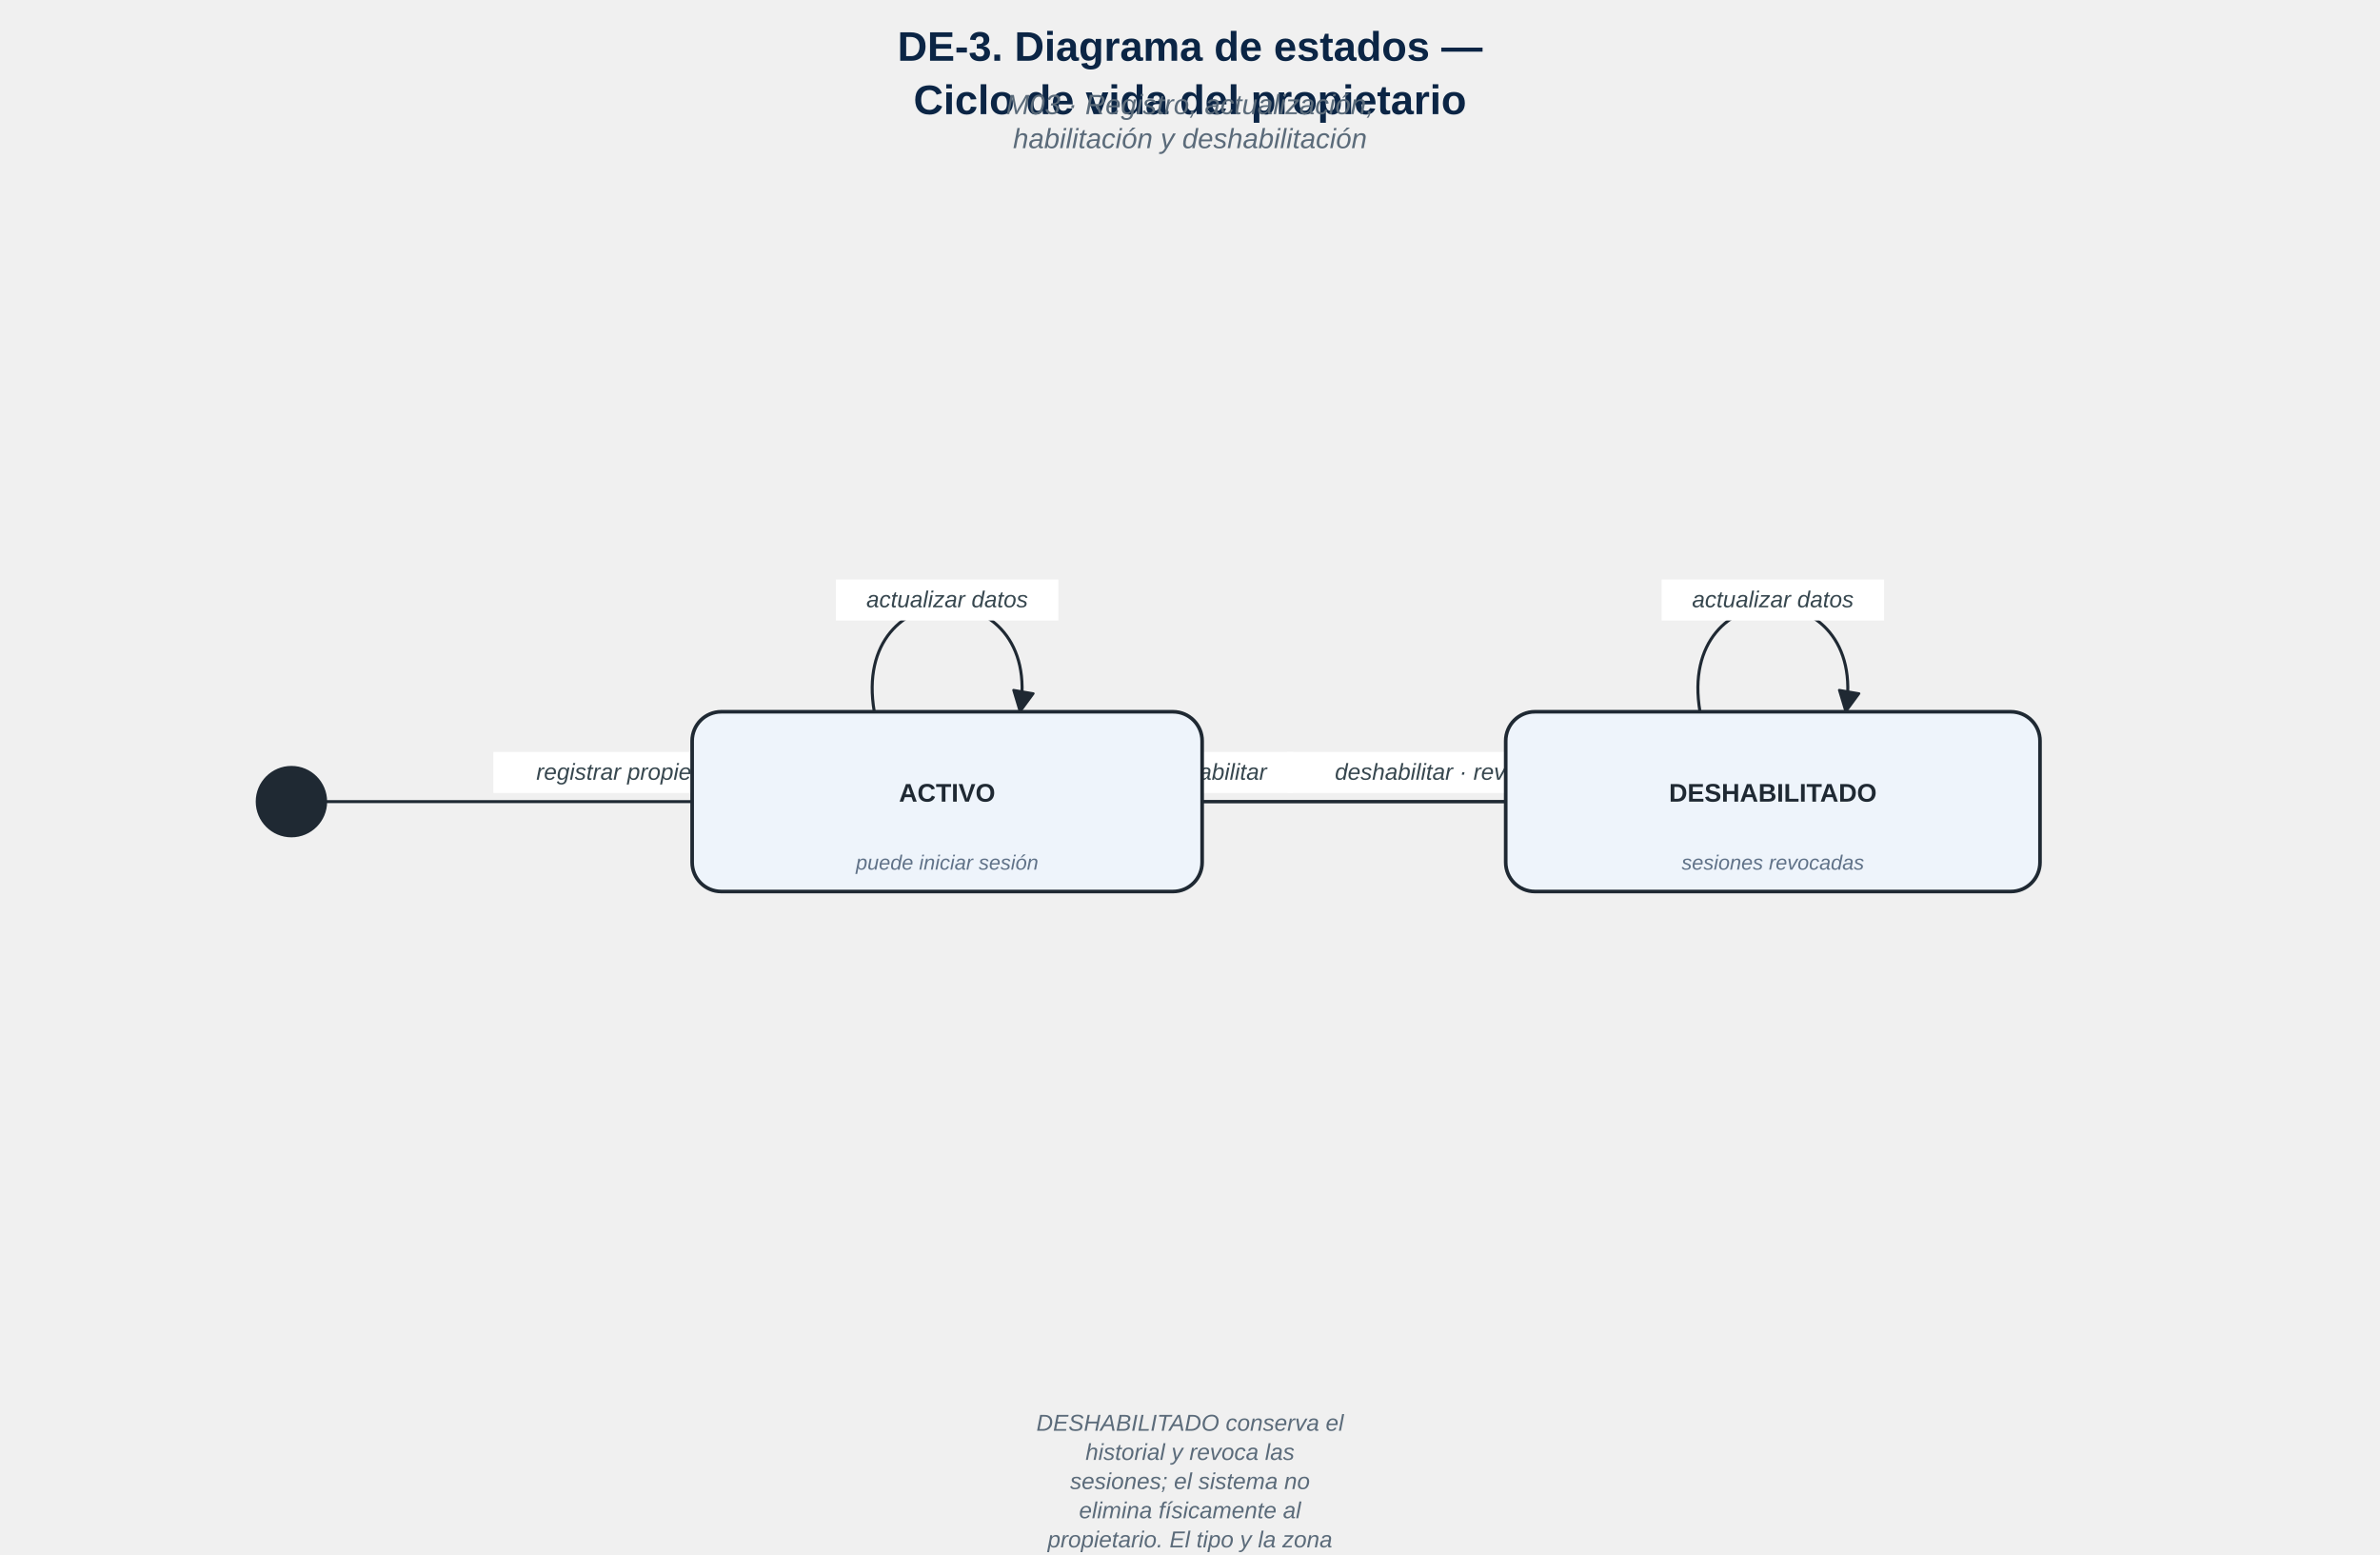
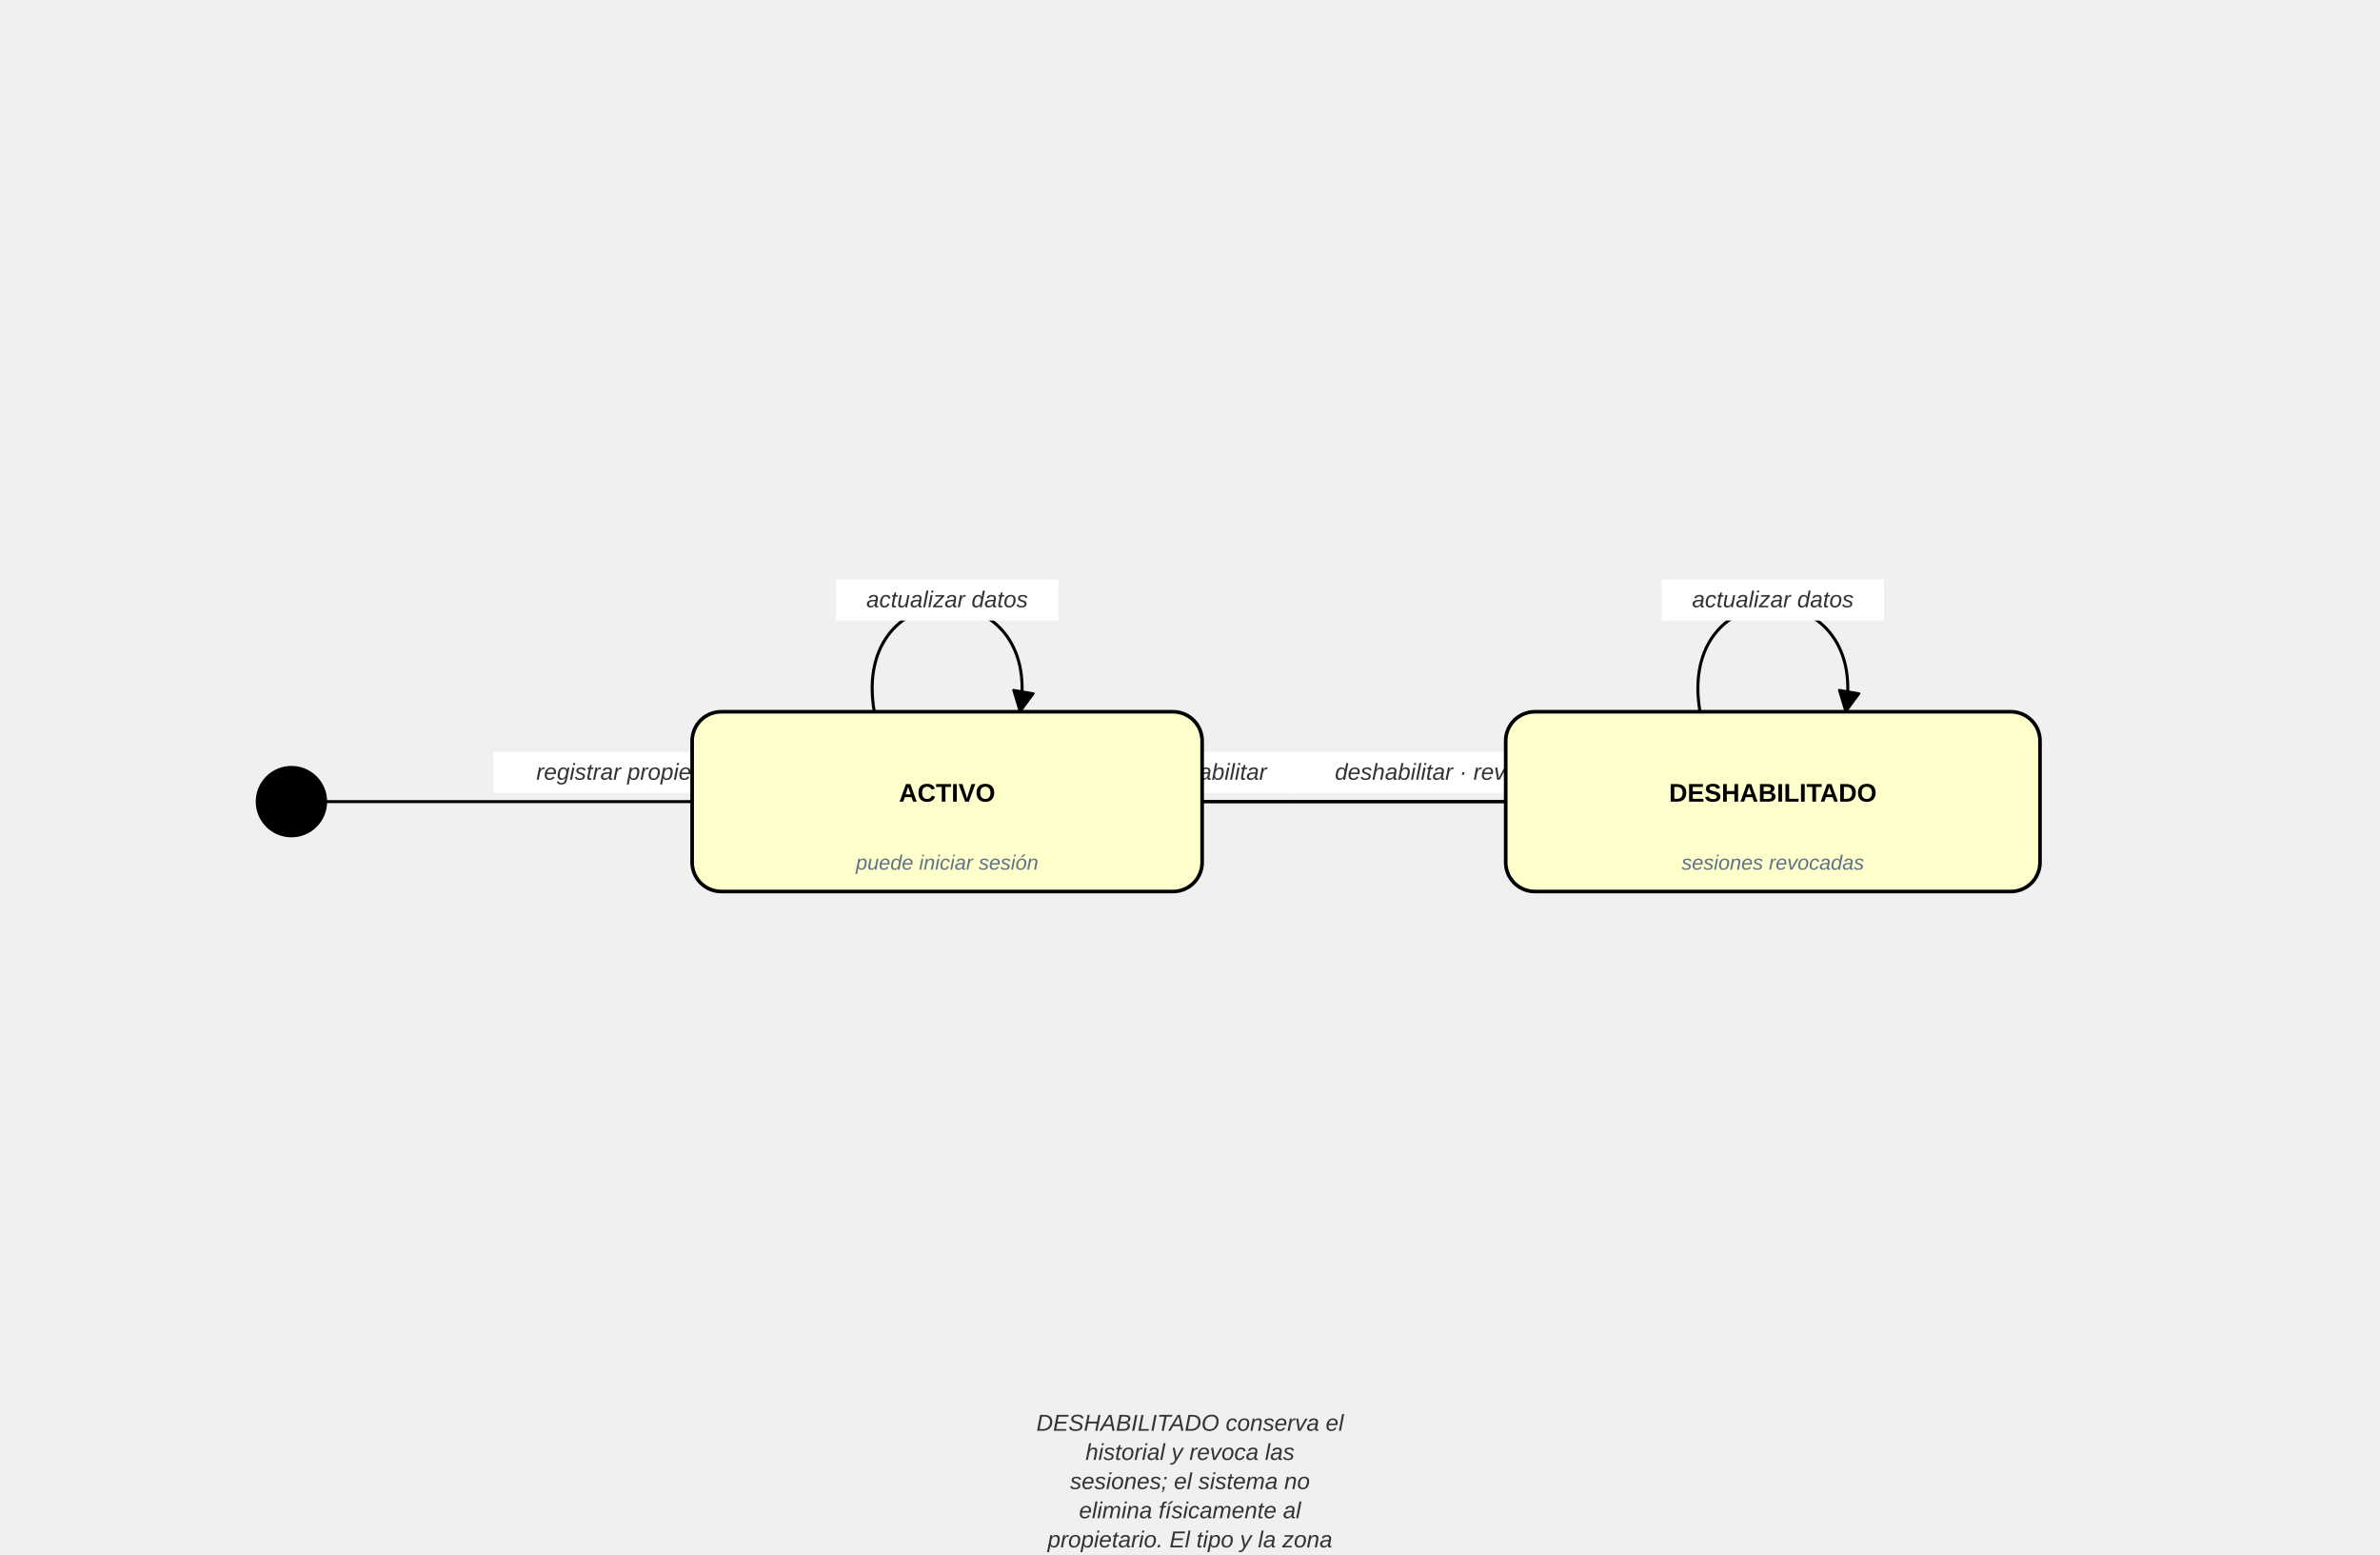
- <svg xmlns="http://www.w3.org/2000/svg" width="980" height="640" viewBox="0 0 980 640" font-family="'Segoe UI','Helvetica Neue',Arial,sans-serif">
+ <svg xmlns="http://www.w3.org/2000/svg" width="980" height="640" viewBox="0 0 980 640" font-family="Calibri,Arial,sans-serif">
  <defs>
    <marker id="arr-open" viewBox="0 0 12 12" refX="11" refY="6" markerWidth="11" markerHeight="11" markerUnits="userSpaceOnUse" orient="auto-start-reverse">
-       <path d="M1,1 L11,6 L1,11" fill="none" stroke="#1f2933" stroke-width="1.6" stroke-linecap="round" stroke-linejoin="round" />
+       <path d="M1,1 L11,6 L1,11" fill="none" stroke="#000000" stroke-width="1.6" stroke-linecap="round" stroke-linejoin="round" />
    </marker>
    <marker id="arr-fill" viewBox="0 0 12 12" refX="11" refY="6" markerWidth="10" markerHeight="10" markerUnits="userSpaceOnUse" orient="auto-start-reverse">
-       <path d="M1,1 L11,6 L1,11 Z" fill="#1f2933" stroke="#1f2933" stroke-width="1.2" stroke-linejoin="round" />
+       <path d="M1,1 L11,6 L1,11 Z" fill="#000000" stroke="#000000" stroke-width="1.2" stroke-linejoin="round" />
    </marker>
    <marker id="arr-thin" viewBox="0 0 12 12" refX="11" refY="6" markerWidth="9" markerHeight="9" markerUnits="userSpaceOnUse" orient="auto-start-reverse">
-       <path d="M2,2 L10,6 L2,10" fill="none" stroke="#1f2933" stroke-width="1.4" stroke-linecap="round" stroke-linejoin="round" />
+       <path d="M2,2 L10,6 L2,10" fill="none" stroke="#000000" stroke-width="1.4" stroke-linecap="round" stroke-linejoin="round" />
    </marker>
    <marker id="arr-dep" viewBox="0 0 12 12" refX="11" refY="6" markerWidth="10" markerHeight="10" markerUnits="userSpaceOnUse" orient="auto-start-reverse">
-       <path d="M1,1 L11,6 L1,11" fill="#ffffff" stroke="#1f2933" stroke-width="1.5" stroke-linejoin="round" />
+       <path d="M1,1 L11,6 L1,11" fill="#ffffff" stroke="#000000" stroke-width="1.5" stroke-linejoin="round" />
    </marker>
  </defs>
-   <g>
-     <text x="490" y="25" font-size="17" fill="#0b2545" font-weight="700" text-anchor="middle" xml:space="preserve">DE-3. Diagrama de estados —</text>
-     <text x="490" y="47" font-size="17" fill="#0b2545" font-weight="700" text-anchor="middle" xml:space="preserve">Ciclo de vida del propietario</text>
-   </g>
-   <g>
-     <text x="490" y="47" font-size="11.5" fill="#5b6b7a" font-weight="400" text-anchor="middle" font-style="italic" xml:space="preserve">M03 · Registro, actualización,</text>
-     <text x="490" y="61" font-size="11.5" fill="#5b6b7a" font-weight="400" text-anchor="middle" font-style="italic" xml:space="preserve">habilitación y deshabilitación</text>
-   </g>
-   <path d="M134,330 L390,330" fill="none" stroke="#1f2933" stroke-width="1.25" marker-end="url(#arr-fill)" stroke-linecap="round" stroke-linejoin="round" />
+   <path d="M134,330 L390,330" fill="none" stroke="#000000" stroke-width="1.25" marker-end="url(#arr-fill)" stroke-linecap="round" stroke-linejoin="round" />
  <g>
    <rect x="203.14" y="309.56" width="117.73" height="16.88" fill="#ffffff" stroke="none" stroke-width="1.4" />
    <g>
-       <text x="262" y="321" font-size="9.5" fill="#37474f" font-weight="500" text-anchor="middle" font-style="italic" xml:space="preserve">registrar propietario</text>
+       <text x="262" y="321" font-size="9.5" fill="#333333" font-weight="500" text-anchor="middle" font-style="italic" xml:space="preserve">registrar propietario</text>
    </g>
  </g>
-   <path d="M360,293 C350,235 430,235 420,293" fill="none" stroke="#1f2933" stroke-width="1.25" marker-end="url(#arr-fill)" stroke-linecap="round" stroke-linejoin="round" />
+   <path d="M360,293 C350,235 430,235 420,293" fill="none" stroke="#000000" stroke-width="1.25" marker-end="url(#arr-fill)" stroke-linecap="round" stroke-linejoin="round" />
  <g>
    <rect x="344.2" y="238.56" width="91.6" height="16.88" fill="#ffffff" stroke="none" stroke-width="1.4" />
    <g>
-       <text x="390" y="250" font-size="9.5" fill="#37474f" font-weight="500" text-anchor="middle" font-style="italic" xml:space="preserve">actualizar datos</text>
+       <text x="390" y="250" font-size="9.5" fill="#333333" font-weight="500" text-anchor="middle" font-style="italic" xml:space="preserve">actualizar datos</text>
    </g>
  </g>
-   <path d="M495,330 L730,330" fill="none" stroke="#1f2933" stroke-width="1.25" marker-end="url(#arr-fill)" stroke-linecap="round" stroke-linejoin="round" />
+   <path d="M495,330 L730,330" fill="none" stroke="#000000" stroke-width="1.25" marker-end="url(#arr-fill)" stroke-linecap="round" stroke-linejoin="round" />
  <g>
    <rect x="530.13" y="309.56" width="164.75" height="16.88" fill="#ffffff" stroke="none" stroke-width="1.4" />
    <g>
-       <text x="612.5" y="321" font-size="9.5" fill="#37474f" font-weight="500" text-anchor="middle" font-style="italic" xml:space="preserve">deshabilitar · revoca sesiones</text>
+       <text x="612.5" y="321" font-size="9.5" fill="#333333" font-weight="500" text-anchor="middle" font-style="italic" xml:space="preserve">deshabilitar · revoca sesiones</text>
    </g>
  </g>
-   <path d="M620,330 L390,330" fill="none" stroke="#1f2933" stroke-width="1.25" marker-end="url(#arr-fill)" stroke-linecap="round" stroke-linejoin="round" />
+   <path d="M620,330 L390,330" fill="none" stroke="#000000" stroke-width="1.25" marker-end="url(#arr-fill)" stroke-linecap="round" stroke-linejoin="round" />
  <g>
    <rect x="477.49" y="309.56" width="55.03" height="16.88" fill="#ffffff" stroke="none" stroke-width="1.4" />
    <g>
-       <text x="505" y="321" font-size="9.5" fill="#37474f" font-weight="500" text-anchor="middle" font-style="italic" xml:space="preserve">habilitar</text>
+       <text x="505" y="321" font-size="9.5" fill="#333333" font-weight="500" text-anchor="middle" font-style="italic" xml:space="preserve">habilitar</text>
    </g>
  </g>
-   <path d="M700,293 C690,235 770,235 760,293" fill="none" stroke="#1f2933" stroke-width="1.25" marker-end="url(#arr-fill)" stroke-linecap="round" stroke-linejoin="round" />
+   <path d="M700,293 C690,235 770,235 760,293" fill="none" stroke="#000000" stroke-width="1.25" marker-end="url(#arr-fill)" stroke-linecap="round" stroke-linejoin="round" />
  <g>
    <rect x="684.2" y="238.56" width="91.6" height="16.88" fill="#ffffff" stroke="none" stroke-width="1.4" />
    <g>
-       <text x="730" y="250" font-size="9.5" fill="#37474f" font-weight="500" text-anchor="middle" font-style="italic" xml:space="preserve">actualizar datos</text>
+       <text x="730" y="250" font-size="9.5" fill="#333333" font-weight="500" text-anchor="middle" font-style="italic" xml:space="preserve">actualizar datos</text>
    </g>
  </g>
-   <circle cx="120" cy="330" r="14" fill="#1f2933" stroke="#1f2933" stroke-width="1.4" />
-   <rect x="285" y="293" width="210" height="74" fill="#eef4fb" stroke="#1f2933" stroke-width="1.5" rx="12" ry="12" />
+   <circle cx="120" cy="330" r="14" fill="#000000" stroke="#000000" stroke-width="1.4" />
+   <rect x="285" y="293" width="210" height="74" fill="#FFFFCC" stroke="#000000" stroke-width="1.5" rx="12" ry="12" />
  <g>
-     <text x="390" y="330" font-size="10.5" fill="#1f2933" font-weight="600" text-anchor="middle" xml:space="preserve">ACTIVO</text>
+     <text x="390" y="330" font-size="10.5" fill="#000000" font-weight="600" text-anchor="middle" xml:space="preserve">ACTIVO</text>
  </g>
  <g>
    <text x="390" y="358" font-size="8.5" fill="#607288" font-weight="400" text-anchor="middle" font-style="italic" xml:space="preserve">puede iniciar sesión</text>
  </g>
-   <rect x="620" y="293" width="220" height="74" fill="#eef4fb" stroke="#1f2933" stroke-width="1.5" rx="12" ry="12" />
+   <rect x="620" y="293" width="220" height="74" fill="#FFFFCC" stroke="#000000" stroke-width="1.5" rx="12" ry="12" />
  <g>
-     <text x="730" y="330" font-size="10.5" fill="#1f2933" font-weight="600" text-anchor="middle" xml:space="preserve">DESHABILITADO</text>
+     <text x="730" y="330" font-size="10.5" fill="#000000" font-weight="600" text-anchor="middle" xml:space="preserve">DESHABILITADO</text>
  </g>
  <g>
    <text x="730" y="358" font-size="8.5" fill="#607288" font-weight="400" text-anchor="middle" font-style="italic" xml:space="preserve">sesiones revocadas</text>
  </g>
  <g>
-     <text x="490" y="589" font-size="9.5" fill="#5b6b7a" font-weight="400" text-anchor="middle" font-style="italic" xml:space="preserve">DESHABILITADO conserva el</text>
-     <text x="490" y="601" font-size="9.5" fill="#5b6b7a" font-weight="400" text-anchor="middle" font-style="italic" xml:space="preserve">historial y revoca las</text>
-     <text x="490" y="613" font-size="9.5" fill="#5b6b7a" font-weight="400" text-anchor="middle" font-style="italic" xml:space="preserve">sesiones; el sistema no</text>
-     <text x="490" y="625" font-size="9.5" fill="#5b6b7a" font-weight="400" text-anchor="middle" font-style="italic" xml:space="preserve">elimina físicamente al</text>
-     <text x="490" y="637" font-size="9.5" fill="#5b6b7a" font-weight="400" text-anchor="middle" font-style="italic" xml:space="preserve">propietario. El tipo y la zona</text>
-     <text x="490" y="650" font-size="9.5" fill="#5b6b7a" font-weight="400" text-anchor="middle" font-style="italic" xml:space="preserve">se actualizan sin cambiar el</text>
-     <text x="490" y="662" font-size="9.5" fill="#5b6b7a" font-weight="400" text-anchor="middle" font-style="italic" xml:space="preserve">ciclo de vida.</text>
+     <text x="490" y="589" font-size="9.5" fill="#333333" font-weight="400" text-anchor="middle" font-style="italic" xml:space="preserve">DESHABILITADO conserva el</text>
+     <text x="490" y="601" font-size="9.5" fill="#333333" font-weight="400" text-anchor="middle" font-style="italic" xml:space="preserve">historial y revoca las</text>
+     <text x="490" y="613" font-size="9.5" fill="#333333" font-weight="400" text-anchor="middle" font-style="italic" xml:space="preserve">sesiones; el sistema no</text>
+     <text x="490" y="625" font-size="9.5" fill="#333333" font-weight="400" text-anchor="middle" font-style="italic" xml:space="preserve">elimina físicamente al</text>
+     <text x="490" y="637" font-size="9.5" fill="#333333" font-weight="400" text-anchor="middle" font-style="italic" xml:space="preserve">propietario. El tipo y la zona</text>
+     <text x="490" y="650" font-size="9.5" fill="#333333" font-weight="400" text-anchor="middle" font-style="italic" xml:space="preserve">se actualizan sin cambiar el</text>
+     <text x="490" y="662" font-size="9.5" fill="#333333" font-weight="400" text-anchor="middle" font-style="italic" xml:space="preserve">ciclo de vida.</text>
  </g>
</svg>
